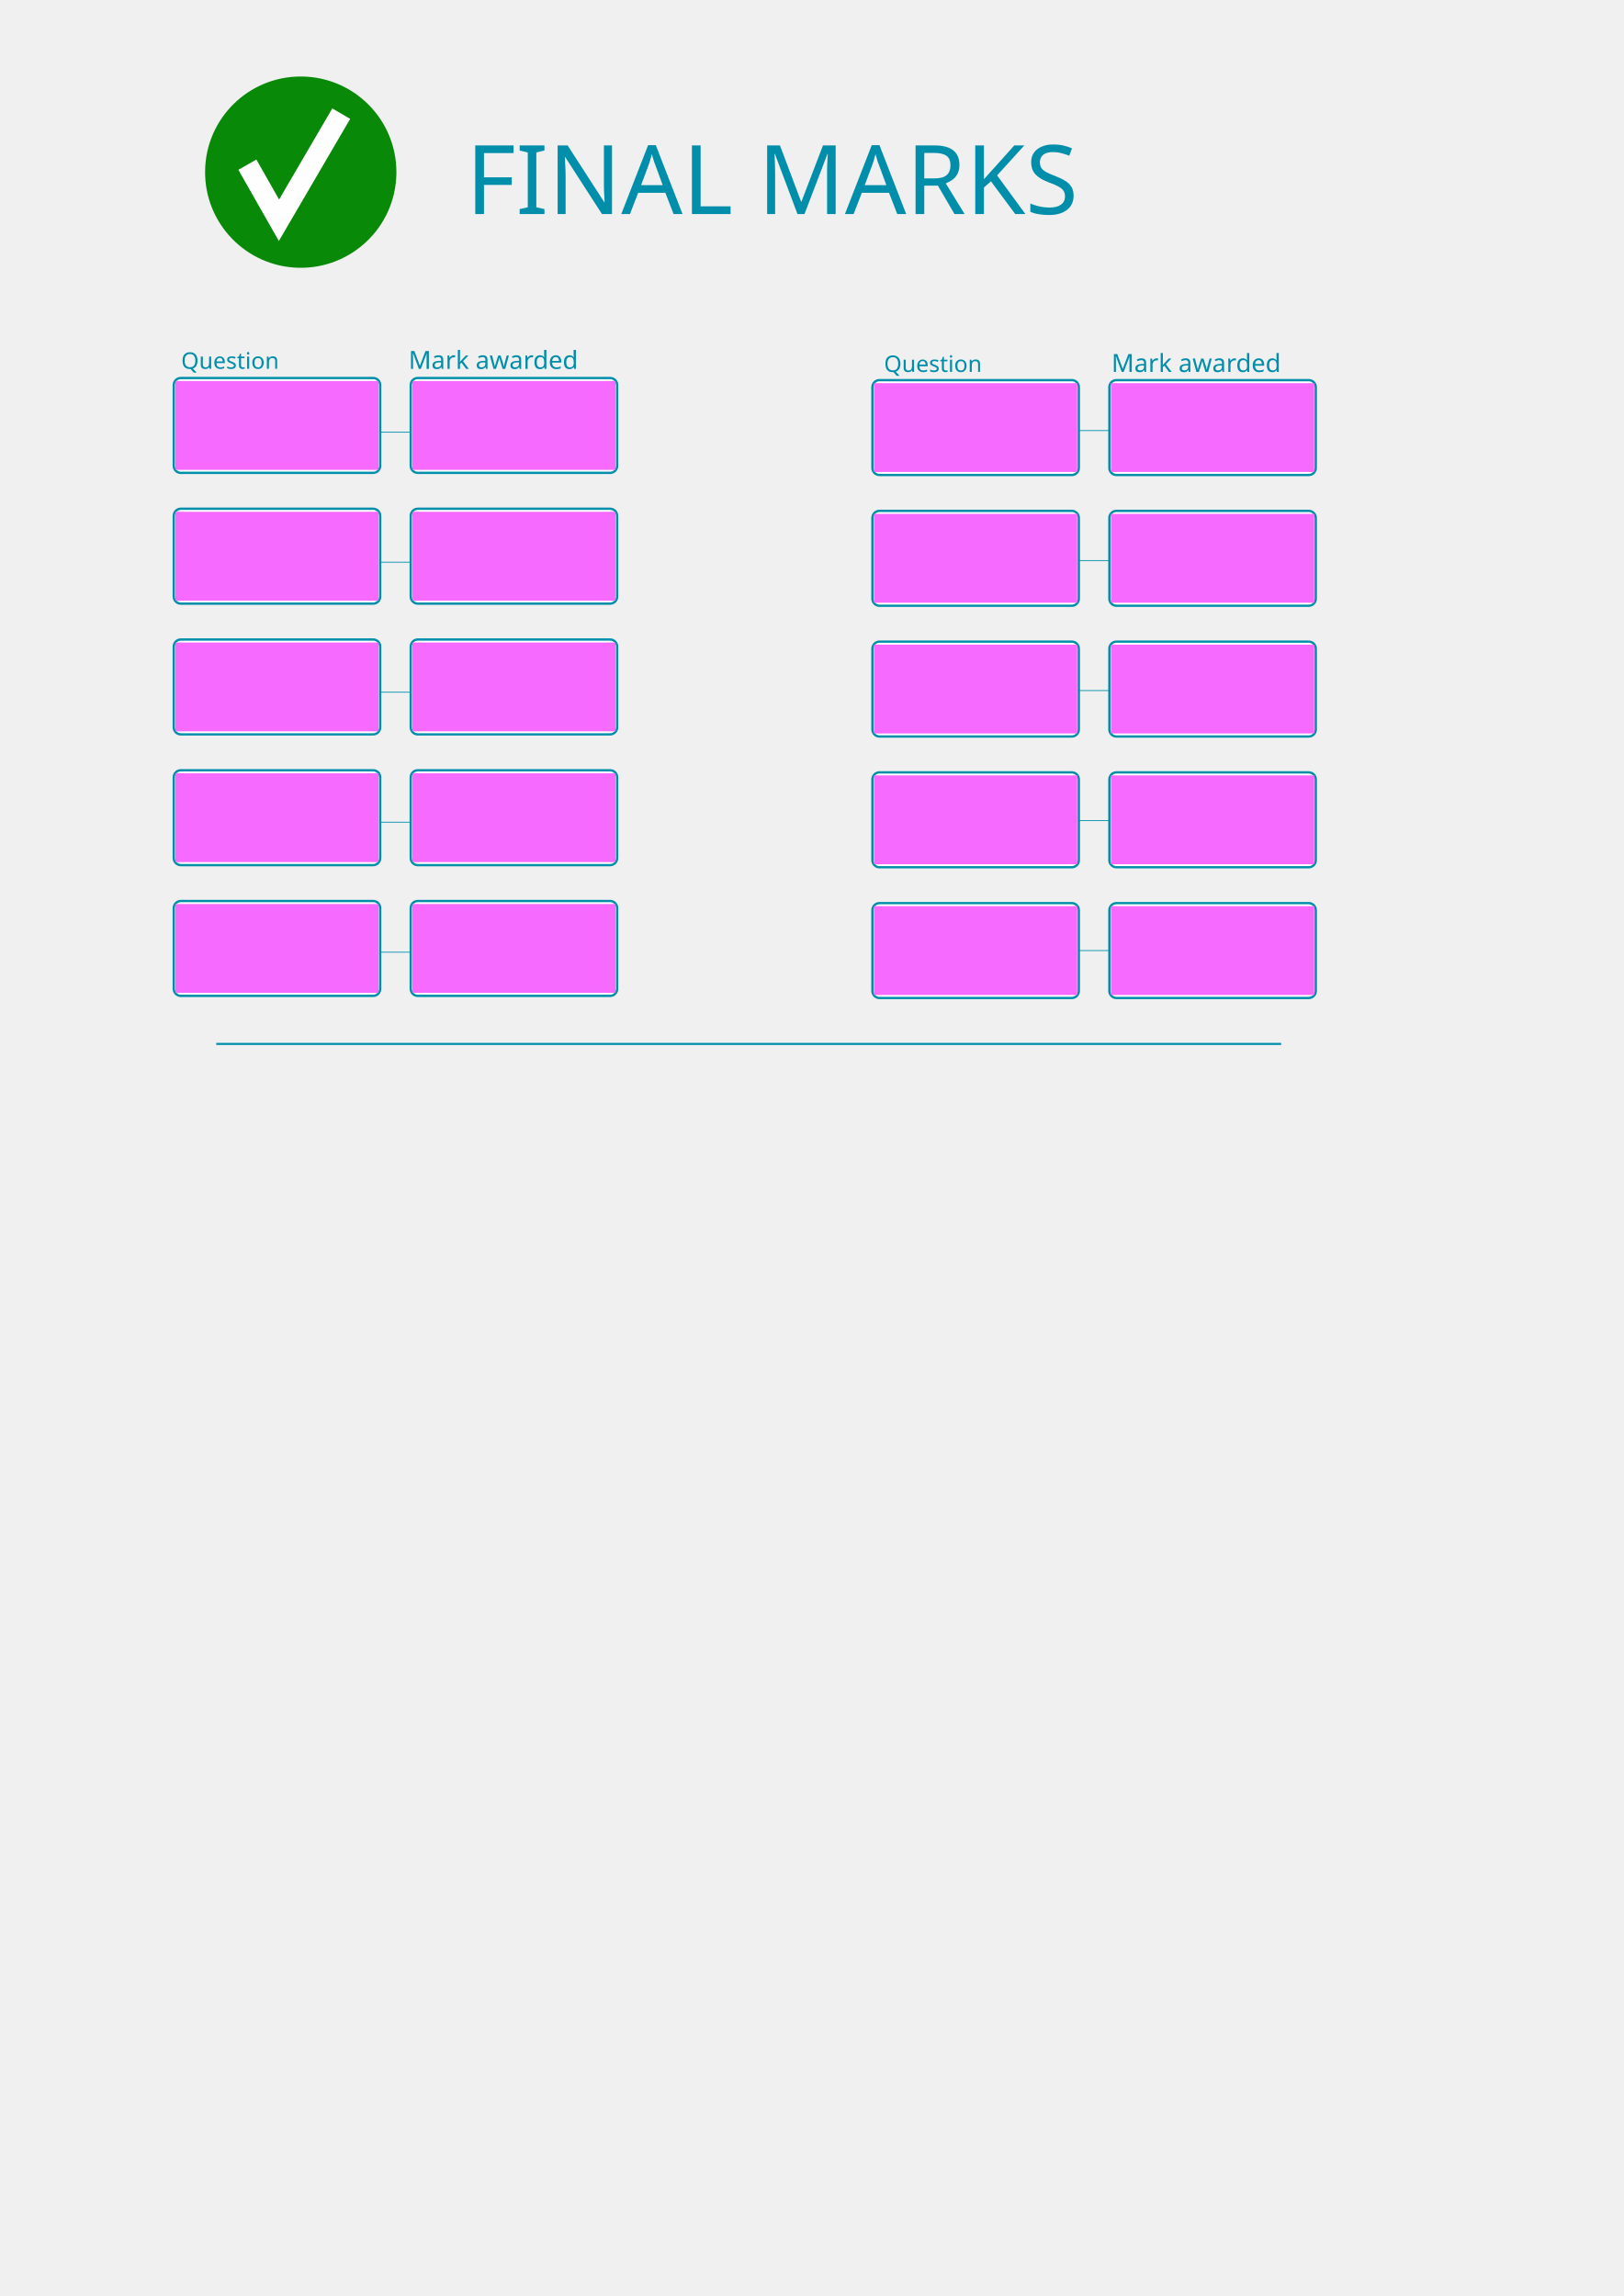
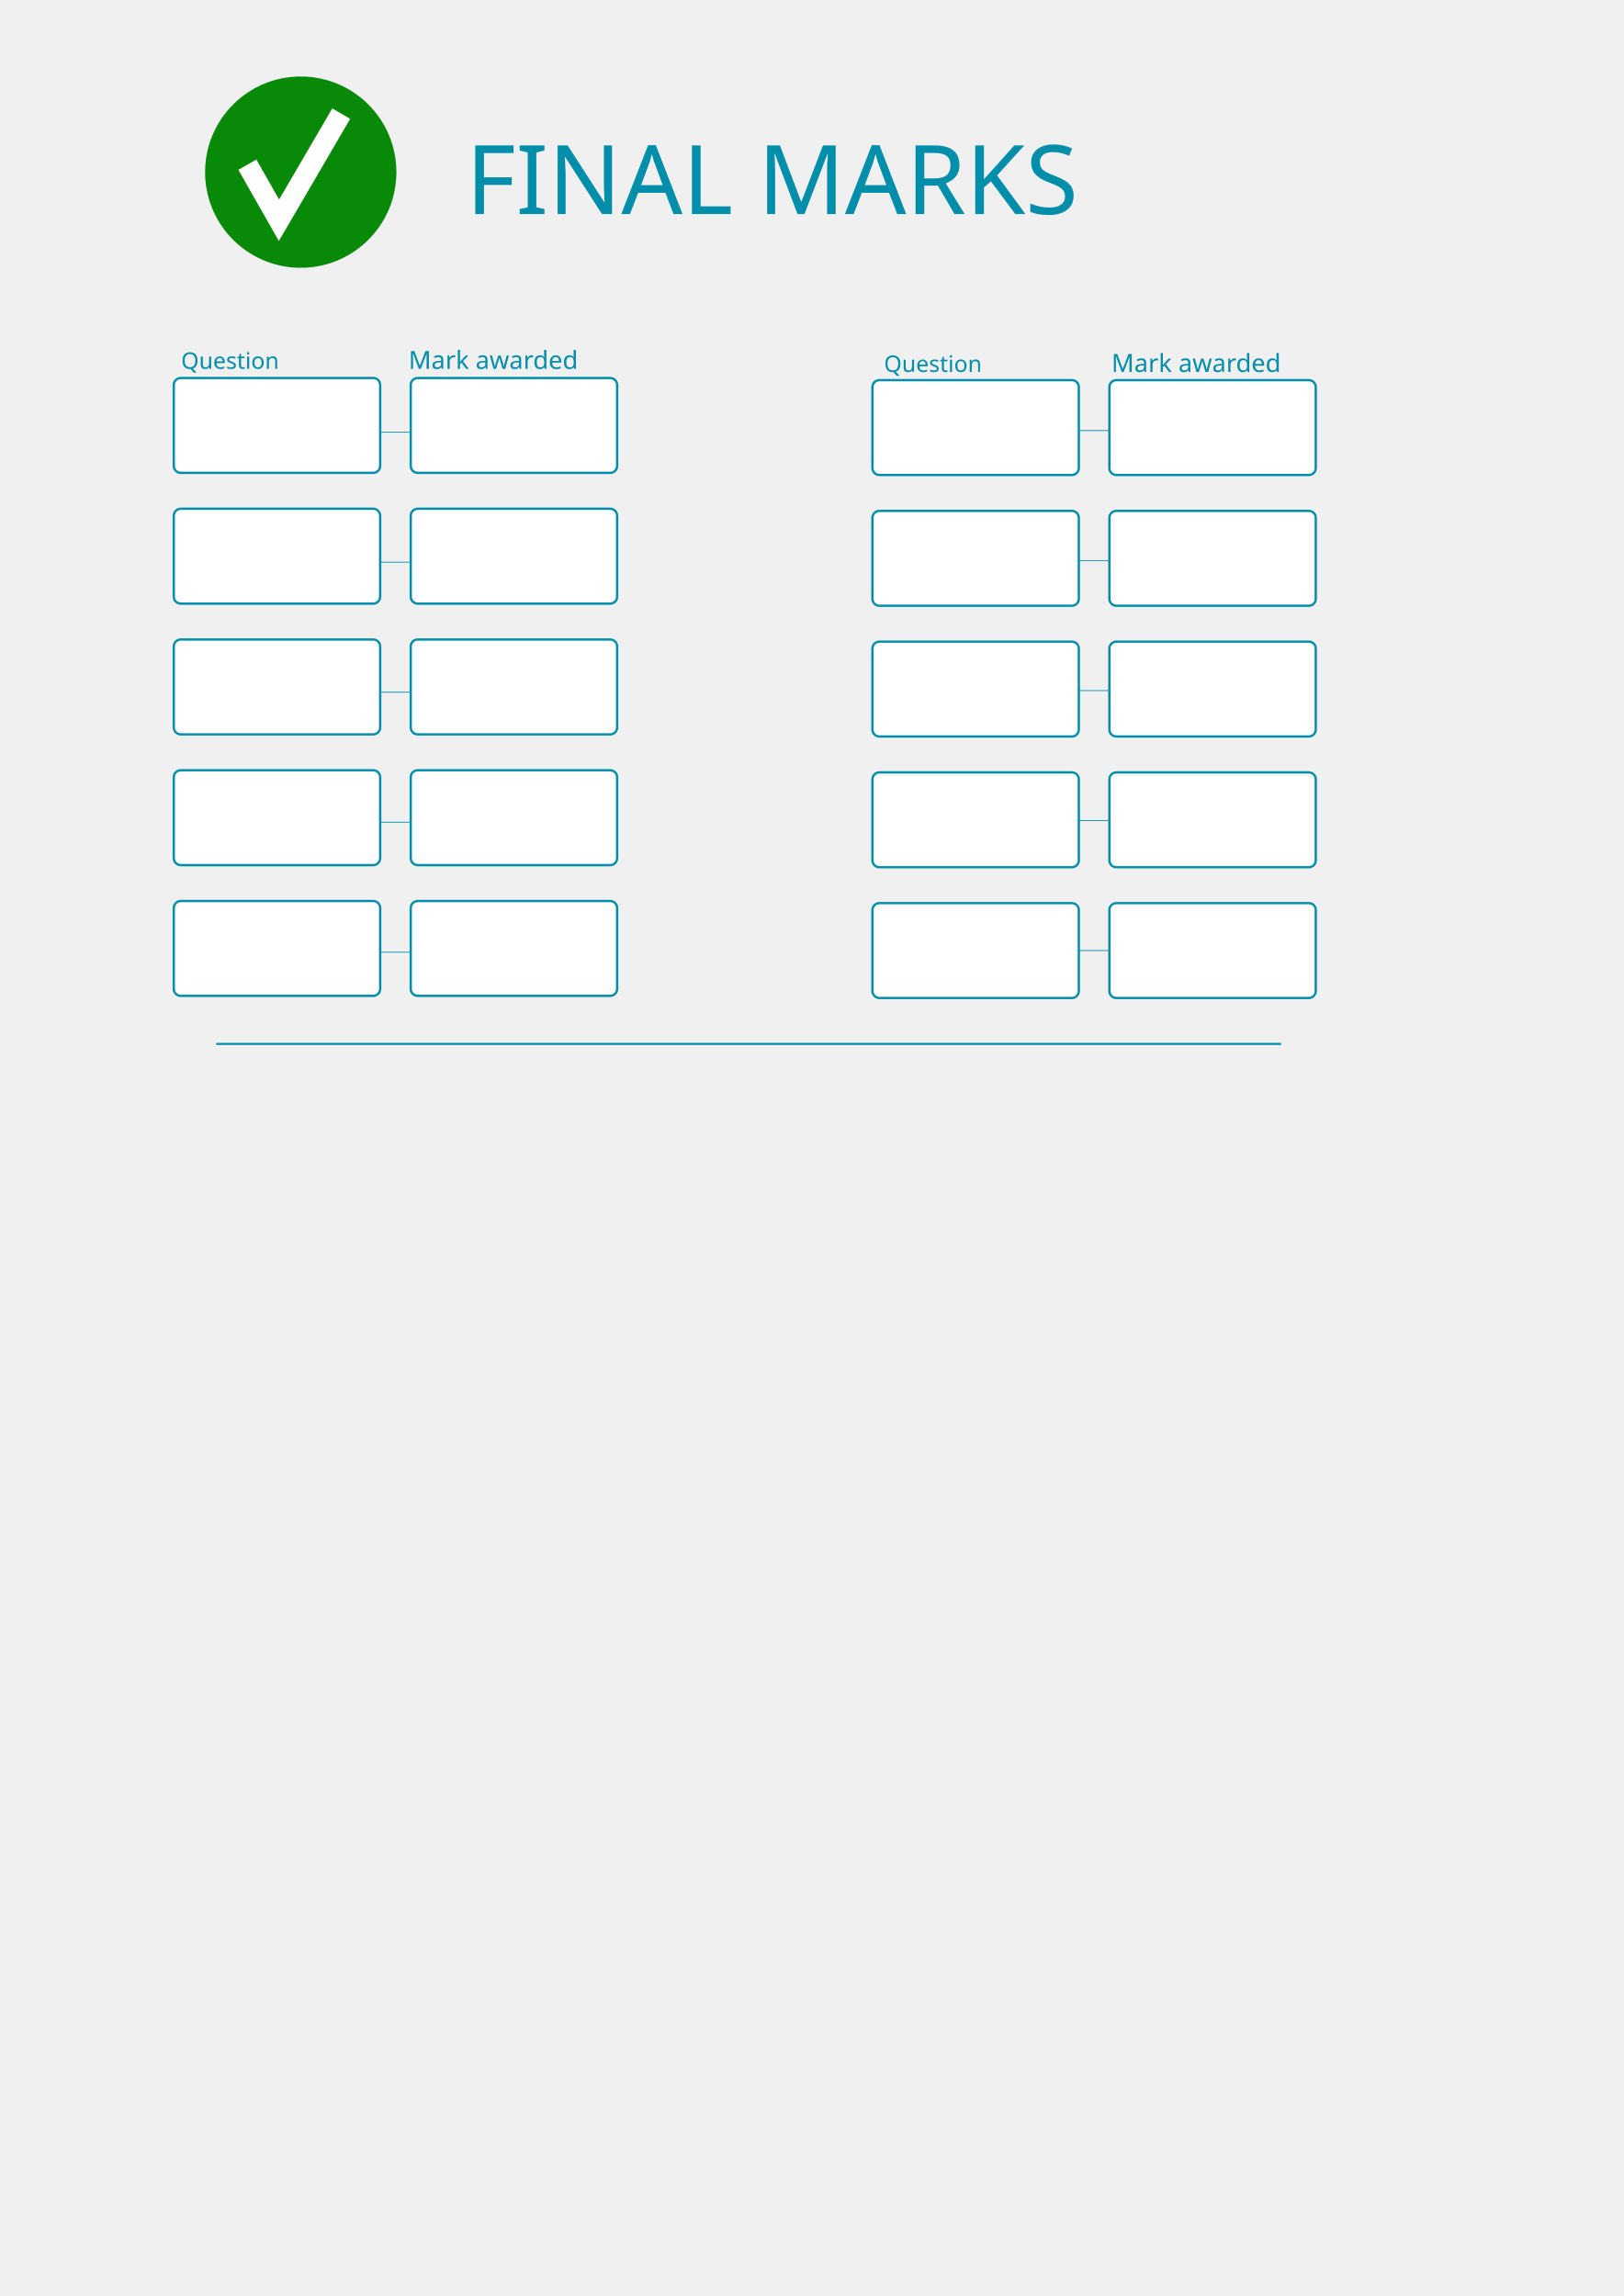
<svg xmlns="http://www.w3.org/2000/svg" width="210mm" height="297mm" viewBox="0 0 210 297" version="1.1" id="svg8">
  <defs id="defs2">
    <marker orient="auto" refY="0" refX="0" id="TriangleInM" style="overflow:visible">
      <path id="path6550" d="M 5.77,0 -2.88,5 V -5 Z" style="fill:#008eaa;fill-opacity:1;fill-rule:evenodd;stroke:#008eaa;stroke-width:1pt;stroke-opacity:1" transform="scale(-0.4)" />
    </marker>
    <marker orient="auto" refY="0" refX="0" id="marker8386" style="overflow:visible">
      <path id="path8384" d="M 5.77,0 -2.88,5 V -5 Z" style="fill:#008eaa;fill-opacity:1;fill-rule:evenodd;stroke:#008eaa;stroke-width:1pt;stroke-opacity:1" transform="scale(0.4)" />
    </marker>
    <marker style="overflow:visible" id="marker8916" refX="0" refY="0" orient="auto">
      <path transform="scale(0.4)" style="fill:#008eaa;fill-opacity:1;fill-rule:evenodd;stroke:#008eaa;stroke-width:1pt;stroke-opacity:1" d="M 5.77,0 -2.88,5 V -5 Z" id="path8914" />
    </marker>
    <marker style="overflow:visible" id="marker9157" refX="0" refY="0" orient="auto">
      <path transform="scale(0.4)" style="fill:#008eaa;fill-opacity:1;fill-rule:evenodd;stroke:#008eaa;stroke-width:1pt;stroke-opacity:1" d="M 5.77,0 -2.88,5 V -5 Z" id="path9155" />
    </marker>
  </defs>
  <g id="layer1" style="display:inline">
    <path style="fill:none;stroke:#008eaa;stroke-width:0.105px;stroke-linecap:butt;stroke-linejoin:miter;stroke-opacity:1" d="m 42.373,55.909 h 10.774" id="path11342" />
    <path id="path11344" d="m 42.373,72.725 h 10.774" style="fill:none;stroke:#008eaa;stroke-width:0.105px;stroke-linecap:butt;stroke-linejoin:miter;stroke-opacity:1" />
    <path style="fill:none;stroke:#008eaa;stroke-width:0.105px;stroke-linecap:butt;stroke-linejoin:miter;stroke-opacity:1" d="m 42.373,89.541 h 10.774" id="path11346" />
    <path id="path11348" d="m 42.373,106.357 h 10.774" style="fill:none;stroke:#008eaa;stroke-width:0.105px;stroke-linecap:butt;stroke-linejoin:miter;stroke-opacity:1" />
    <path style="fill:none;stroke:#008eaa;stroke-width:0.105px;stroke-linecap:butt;stroke-linejoin:miter;stroke-opacity:1" d="m 42.373,123.173 h 10.774" id="path11350" />
    <path id="path11352" d="m 132.732,55.697 h 10.774" style="fill:none;stroke:#008eaa;stroke-width:0.105px;stroke-linecap:butt;stroke-linejoin:miter;stroke-opacity:1" />
    <path style="fill:none;stroke:#008eaa;stroke-width:0.105px;stroke-linecap:butt;stroke-linejoin:miter;stroke-opacity:1" d="m 132.732,72.513 h 10.774" id="path11354" />
    <path id="path11356" d="m 132.732,89.329 h 10.774" style="fill:none;stroke:#008eaa;stroke-width:0.105px;stroke-linecap:butt;stroke-linejoin:miter;stroke-opacity:1" />
    <path style="fill:none;stroke:#008eaa;stroke-width:0.105px;stroke-linecap:butt;stroke-linejoin:miter;stroke-opacity:1" d="m 132.732,106.144 h 10.774" id="path11358" />
    <path style="fill:none;stroke:#008eaa;stroke-width:0.105px;stroke-linecap:butt;stroke-linejoin:miter;stroke-opacity:1" d="m 132.732,122.96 h 10.774" id="path11362" />
    <path style="display:inline;opacity:1;fill:#028600;fill-opacity:0.969;stroke:none;stroke-width:2.008;stroke-miterlimit:4;stroke-dasharray:none;stroke-opacity:1" id="path21813-3" d="M 51.264,22.602 A 12.372,12.372 0 0 1 38.646,34.637 12.372,12.372 0 0 1 26.526,22.101 12.372,12.372 0 0 1 38.98,9.896 12.372,12.372 0 0 1 51.269,22.268" />
    <path style="display:inline;fill:none;stroke:#fefefe;stroke-width:2.679;stroke-linecap:butt;stroke-linejoin:miter;stroke-miterlimit:4;stroke-dasharray:none;stroke-opacity:1" d="m 31.993,21.303 4.088,7.188 8.052,-13.79" id="path17048" />
    <text id="text16820" y="47.716" x="66.323" style="font-style:normal;font-variant:normal;font-weight:normal;font-stretch:normal;font-size:3.884px;line-height:1.25;font-family:comfortaa;-inkscape-font-specification:comfortaa;text-align:center;letter-spacing:0px;word-spacing:0px;text-anchor:middle;display:inline;fill:#008eaa;fill-opacity:1;stroke:none;stroke-width:0.243" xml:space="preserve">
      <tspan style="font-size:3.236px;text-align:center;text-anchor:middle;fill:#008eaa;fill-opacity:1;stroke-width:0.243" y="47.716" x="66.323" id="tspan16818">Mark awarded</tspan>
    </text>
    <text xml:space="preserve" style="font-style:normal;font-variant:normal;font-weight:normal;font-stretch:normal;font-size:1.477px;line-height:1.25;font-family:comfortaa;-inkscape-font-specification:comfortaa;letter-spacing:0px;word-spacing:0px;display:inline;fill:#008eaa;fill-opacity:1;stroke:none;stroke-width:0.243" x="23.42" y="47.707" id="text16816">
      <tspan id="tspan16814" x="23.42" y="47.707" style="font-size:2.958px;fill:#008eaa;fill-opacity:1;stroke-width:0.243">Question</tspan>
    </text>
    <text xml:space="preserve" style="font-style:normal;font-variant:normal;font-weight:normal;font-stretch:normal;font-size:12.414px;line-height:1.25;font-family:comfortaa;-inkscape-font-specification:comfortaa;letter-spacing:0px;word-spacing:0px;display:inline;fill:#008eaa;fill-opacity:1;stroke:none;stroke-width:0.931" x="60.267" y="27.687" id="text6763">
      <tspan x="60.267" y="27.687" style="fill:#008eaa;fill-opacity:1;stroke-width:0.931" id="tspan6765">FINAL MARKS</tspan>
    </text>
    <rect ry="0.907" y="48.897" x="53.122" height="12.272" width="26.695" id="rect16824" style="opacity:1;fill:#ffffff;fill-opacity:1;stroke:#008eaa;stroke-width:0.3;stroke-miterlimit:4;stroke-dasharray:none;stroke-opacity:1" />
    <rect style="opacity:1;fill:#ffffff;fill-opacity:1;stroke:#008eaa;stroke-width:0.3;stroke-miterlimit:4;stroke-dasharray:none;stroke-opacity:1" id="rect16887" width="26.695" height="12.272" x="22.475" y="48.897" ry="0.907" />
    <rect style="opacity:1;fill:#ffffff;fill-opacity:1;stroke:#008eaa;stroke-width:0.3;stroke-miterlimit:4;stroke-dasharray:none;stroke-opacity:1" id="rect11022" width="26.695" height="12.272" x="53.122" y="65.81" ry="0.907" />
    <rect ry="0.907" y="65.81" x="22.475" height="12.272" width="26.695" id="rect11024" style="opacity:1;fill:#ffffff;fill-opacity:1;stroke:#008eaa;stroke-width:0.3;stroke-miterlimit:4;stroke-dasharray:none;stroke-opacity:1" />
    <rect ry="0.907" y="82.724" x="53.122" height="12.272" width="26.695" id="rect11044" style="opacity:1;fill:#ffffff;fill-opacity:1;stroke:#008eaa;stroke-width:0.3;stroke-miterlimit:4;stroke-dasharray:none;stroke-opacity:1" />
    <rect style="opacity:1;fill:#ffffff;fill-opacity:1;stroke:#008eaa;stroke-width:0.3;stroke-miterlimit:4;stroke-dasharray:none;stroke-opacity:1" id="rect11046" width="26.695" height="12.272" x="22.475" y="82.724" ry="0.907" />
    <rect style="opacity:1;fill:#ffffff;fill-opacity:1;stroke:#008eaa;stroke-width:0.3;stroke-miterlimit:4;stroke-dasharray:none;stroke-opacity:1" id="rect11066" width="26.695" height="12.272" x="53.122" y="99.637" ry="0.907" />
    <rect ry="0.907" y="99.637" x="22.475" height="12.272" width="26.695" id="rect11068" style="opacity:1;fill:#ffffff;fill-opacity:1;stroke:#008eaa;stroke-width:0.3;stroke-miterlimit:4;stroke-dasharray:none;stroke-opacity:1" />
    <rect ry="0.907" y="116.55" x="53.122" height="12.272" width="26.695" id="rect11088" style="opacity:1;fill:#ffffff;fill-opacity:1;stroke:#008eaa;stroke-width:0.3;stroke-miterlimit:4;stroke-dasharray:none;stroke-opacity:1" />
    <rect style="opacity:1;fill:#ffffff;fill-opacity:1;stroke:#008eaa;stroke-width:0.3;stroke-miterlimit:4;stroke-dasharray:none;stroke-opacity:1" id="rect11090" width="26.695" height="12.272" x="22.475" y="116.55" ry="0.907" />
    <rect style="opacity:1;fill:#ffffff;fill-opacity:1;stroke:#008eaa;stroke-width:0.3;stroke-miterlimit:4;stroke-dasharray:none;stroke-opacity:1" id="rect11110" width="26.695" height="12.272" x="143.481" y="49.172" ry="0.907" />
    <rect ry="0.907" y="49.172" x="112.834" height="12.272" width="26.695" id="rect11112" style="opacity:1;fill:#ffffff;fill-opacity:1;stroke:#008eaa;stroke-width:0.3;stroke-miterlimit:4;stroke-dasharray:none;stroke-opacity:1" />
    <rect ry="0.907" y="66.085" x="143.481" height="12.272" width="26.695" id="rect11132" style="opacity:1;fill:#ffffff;fill-opacity:1;stroke:#008eaa;stroke-width:0.3;stroke-miterlimit:4;stroke-dasharray:none;stroke-opacity:1" />
    <rect style="opacity:1;fill:#ffffff;fill-opacity:1;stroke:#008eaa;stroke-width:0.3;stroke-miterlimit:4;stroke-dasharray:none;stroke-opacity:1" id="rect11134" width="26.695" height="12.272" x="112.834" y="66.085" ry="0.907" />
    <rect style="opacity:1;fill:#ffffff;fill-opacity:1;stroke:#008eaa;stroke-width:0.3;stroke-miterlimit:4;stroke-dasharray:none;stroke-opacity:1" id="rect11154" width="26.695" height="12.272" x="143.481" y="82.998" ry="0.907" />
    <rect ry="0.907" y="82.998" x="112.834" height="12.272" width="26.695" id="rect11156" style="opacity:1;fill:#ffffff;fill-opacity:1;stroke:#008eaa;stroke-width:0.3;stroke-miterlimit:4;stroke-dasharray:none;stroke-opacity:1" />
    <rect ry="0.907" y="99.911" x="143.481" height="12.272" width="26.695" id="rect11176" style="opacity:1;fill:#ffffff;fill-opacity:1;stroke:#008eaa;stroke-width:0.3;stroke-miterlimit:4;stroke-dasharray:none;stroke-opacity:1" />
    <rect style="opacity:1;fill:#ffffff;fill-opacity:1;stroke:#008eaa;stroke-width:0.3;stroke-miterlimit:4;stroke-dasharray:none;stroke-opacity:1" id="rect11178" width="26.695" height="12.272" x="112.834" y="99.911" ry="0.907" />
    <rect style="opacity:1;fill:#ffffff;fill-opacity:1;stroke:#008eaa;stroke-width:0.3;stroke-miterlimit:4;stroke-dasharray:none;stroke-opacity:1" id="rect11198" width="26.695" height="12.272" x="143.481" y="116.824" ry="0.907" />
    <rect ry="0.907" y="116.824" x="112.834" height="12.272" width="26.695" id="rect11200" style="opacity:1;fill:#ffffff;fill-opacity:1;stroke:#008eaa;stroke-width:0.3;stroke-miterlimit:4;stroke-dasharray:none;stroke-opacity:1" />
    <text xml:space="preserve" style="font-style:normal;font-variant:normal;font-weight:normal;font-stretch:normal;font-size:3.884px;line-height:1.25;font-family:comfortaa;-inkscape-font-specification:comfortaa;text-align:center;letter-spacing:0px;word-spacing:0px;text-anchor:middle;display:inline;fill:#008eaa;fill-opacity:1;stroke:none;stroke-width:0.243" x="157.231" y="48.117" id="text1365">
      <tspan id="tspan1363" x="157.231" y="48.117" style="font-size:3.236px;text-align:center;text-anchor:middle;fill:#008eaa;fill-opacity:1;stroke-width:0.243">Mark awarded</tspan>
    </text>
    <text id="text1369" y="48.108" x="114.328" style="font-style:normal;font-variant:normal;font-weight:normal;font-stretch:normal;font-size:1.477px;line-height:1.25;font-family:comfortaa;-inkscape-font-specification:comfortaa;letter-spacing:0px;word-spacing:0px;display:inline;fill:#008eaa;fill-opacity:1;stroke:none;stroke-width:0.243" xml:space="preserve">
      <tspan style="font-size:2.958px;fill:#008eaa;fill-opacity:1;stroke-width:0.243" y="48.108" x="114.328" id="tspan1367">Question</tspan>
    </text>
    <path style="fill:none;stroke:#008eaa;stroke-width:0.27;stroke-linecap:butt;stroke-linejoin:miter;stroke-miterlimit:4;stroke-dasharray:none;stroke-opacity:1" d="M 27.97,135.037 H 165.693" id="path2356" />
  </g>
-   <g id="layer3" style="display:inline">
+   <g id="layer3" style="display:none">
    <rect style="display:inline;opacity:1;fill:#f66aff;fill-opacity:1;stroke:none;stroke-width:0.236;stroke-miterlimit:4;stroke-dasharray:none;stroke-dashoffset:0;stroke-opacity:1" id="rect10548-tab00" width="26.294" height="11.492" x="22.675" y="49.287">
      </rect>
    <rect y="49.287" x="53.322" height="11.492" width="26.294" id="rect10628-tab01" style="display:inline;opacity:1;fill:#f66aff;fill-opacity:1;stroke:none;stroke-width:0.236;stroke-miterlimit:4;stroke-dasharray:none;stroke-dashoffset:0;stroke-opacity:1">
      </rect>
    <rect y="66.2" x="22.675" height="11.492" width="26.294" id="rect11479-tab10" style="display:inline;opacity:1;fill:#f66aff;fill-opacity:1;stroke:none;stroke-width:0.236;stroke-miterlimit:4;stroke-dasharray:none;stroke-dashoffset:0;stroke-opacity:1">
      </rect>
    <rect style="display:inline;opacity:1;fill:#f66aff;fill-opacity:1;stroke:none;stroke-width:0.236;stroke-miterlimit:4;stroke-dasharray:none;stroke-dashoffset:0;stroke-opacity:1" id="rect11483-tab11" width="26.294" height="11.492" x="53.322" y="66.2">
      </rect>
    <rect style="display:inline;opacity:1;fill:#f66aff;fill-opacity:1;stroke:none;stroke-width:0.236;stroke-miterlimit:4;stroke-dasharray:none;stroke-dashoffset:0;stroke-opacity:1" id="rect11499-tab20" width="26.294" height="11.492" x="22.675" y="83.114">
      </rect>
    <rect y="83.114" x="53.322" height="11.492" width="26.294" id="rect11503-tab21" style="display:inline;opacity:1;fill:#f66aff;fill-opacity:1;stroke:none;stroke-width:0.236;stroke-miterlimit:4;stroke-dasharray:none;stroke-dashoffset:0;stroke-opacity:1">
      </rect>
    <rect y="100.027" x="22.675" height="11.492" width="26.294" id="rect11519-tab30" style="display:inline;opacity:1;fill:#f66aff;fill-opacity:1;stroke:none;stroke-width:0.236;stroke-miterlimit:4;stroke-dasharray:none;stroke-dashoffset:0;stroke-opacity:1">
      </rect>
    <rect style="display:inline;opacity:1;fill:#f66aff;fill-opacity:1;stroke:none;stroke-width:0.236;stroke-miterlimit:4;stroke-dasharray:none;stroke-dashoffset:0;stroke-opacity:1" id="rect11523-tab31" width="26.294" height="11.492" x="53.322" y="100.027">
      </rect>
    <rect style="display:inline;opacity:1;fill:#f66aff;fill-opacity:1;stroke:none;stroke-width:0.236;stroke-miterlimit:4;stroke-dasharray:none;stroke-dashoffset:0;stroke-opacity:1" id="rect11539-tab40" width="26.294" height="11.492" x="22.675" y="116.94">
      </rect>
    <rect y="116.94" x="53.322" height="11.492" width="26.294" id="rect11543-tab41" style="display:inline;opacity:1;fill:#f66aff;fill-opacity:1;stroke:none;stroke-width:0.236;stroke-miterlimit:4;stroke-dasharray:none;stroke-dashoffset:0;stroke-opacity:1">
      </rect>
    <rect y="49.562" x="113.034" height="11.492" width="26.294" id="rect11559-tab50" style="display:inline;opacity:1;fill:#f66aff;fill-opacity:1;stroke:none;stroke-width:0.236;stroke-miterlimit:4;stroke-dasharray:none;stroke-dashoffset:0;stroke-opacity:1">
      </rect>
    <rect style="display:inline;opacity:1;fill:#f66aff;fill-opacity:1;stroke:none;stroke-width:0.236;stroke-miterlimit:4;stroke-dasharray:none;stroke-dashoffset:0;stroke-opacity:1" id="rect11563-tab51" width="26.294" height="11.492" x="143.681" y="49.562">
      </rect>
    <rect style="display:inline;opacity:1;fill:#f66aff;fill-opacity:1;stroke:none;stroke-width:0.236;stroke-miterlimit:4;stroke-dasharray:none;stroke-dashoffset:0;stroke-opacity:1" id="rect11579-tab60" width="26.294" height="11.492" x="113.034" y="66.475">
      </rect>
    <rect y="66.475" x="143.681" height="11.492" width="26.294" id="rect11583-61" style="display:inline;opacity:1;fill:#f66aff;fill-opacity:1;stroke:none;stroke-width:0.236;stroke-miterlimit:4;stroke-dasharray:none;stroke-dashoffset:0;stroke-opacity:1">
      </rect>
    <rect y="83.388" x="113.034" height="11.492" width="26.294" id="rect11599-tab70" style="display:inline;opacity:1;fill:#f66aff;fill-opacity:1;stroke:none;stroke-width:0.236;stroke-miterlimit:4;stroke-dasharray:none;stroke-dashoffset:0;stroke-opacity:1">
      </rect>
    <rect style="display:inline;opacity:1;fill:#f66aff;fill-opacity:1;stroke:none;stroke-width:0.236;stroke-miterlimit:4;stroke-dasharray:none;stroke-dashoffset:0;stroke-opacity:1" id="rect11603-tab71" width="26.294" height="11.492" x="143.681" y="83.388">
      </rect>
    <rect style="display:inline;opacity:1;fill:#f66aff;fill-opacity:1;stroke:none;stroke-width:0.236;stroke-miterlimit:4;stroke-dasharray:none;stroke-dashoffset:0;stroke-opacity:1" id="rect11619-tab80" width="26.294" height="11.492" x="113.034" y="100.301">
      </rect>
    <rect y="100.301" x="143.681" height="11.492" width="26.294" id="rect11623-tab81" style="display:inline;opacity:1;fill:#f66aff;fill-opacity:1;stroke:none;stroke-width:0.236;stroke-miterlimit:4;stroke-dasharray:none;stroke-dashoffset:0;stroke-opacity:1">
      </rect>
    <rect y="117.214" x="113.034" height="11.492" width="26.294" id="rect11639-tab90" style="display:inline;opacity:1;fill:#f66aff;fill-opacity:1;stroke:none;stroke-width:0.236;stroke-miterlimit:4;stroke-dasharray:none;stroke-dashoffset:0;stroke-opacity:1">
      </rect>
    <rect style="display:inline;opacity:1;fill:#f66aff;fill-opacity:1;stroke:none;stroke-width:0.236;stroke-miterlimit:4;stroke-dasharray:none;stroke-dashoffset:0;stroke-opacity:1" id="rect11643-tab91" width="26.294" height="11.492" x="143.681" y="117.214">
      </rect>
  </g>
  <g id="layer4" style="display:none" />
  <g id="layer2" style="display:none" />
  <g id="layer5" style="display:none">
    <text xml:space="preserve" style="font-style:normal;font-variant:normal;font-weight:normal;font-stretch:normal;font-size:3.884px;line-height:1.25;font-family:comfortaa;-inkscape-font-specification:comfortaa;text-align:center;letter-spacing:0px;word-spacing:0px;text-anchor:middle;fill:#008eaa;fill-opacity:1;stroke:none;stroke-width:0.243" x="33.284" y="47.249" id="text16881">
      <tspan id="tspan16879" x="33.284" y="50.803" style="font-size:3.236px;text-align:center;text-anchor:middle;fill:#008eaa;fill-opacity:1;stroke-width:0.243" />
    </text>
    <a id="a6819" transform="translate(8.552625,0.1208827)">
      <path d="M 1.069,0.009 A 9.221,9.221 0 0 1 -8.198,9.151 9.221,9.221 0 0 1 -17.373,-0.084 9.221,9.221 0 0 1 -8.17,-9.291 9.221,9.221 0 0 1 1.069,-0.121" id="path6817" style="opacity:1;fill:#008eaa;fill-opacity:1;stroke:#fbfbfb;stroke-width:0.8;stroke-miterlimit:4;stroke-dasharray:none;stroke-dashoffset:0;stroke-opacity:1" />
    </a>
  </g>
</svg>
